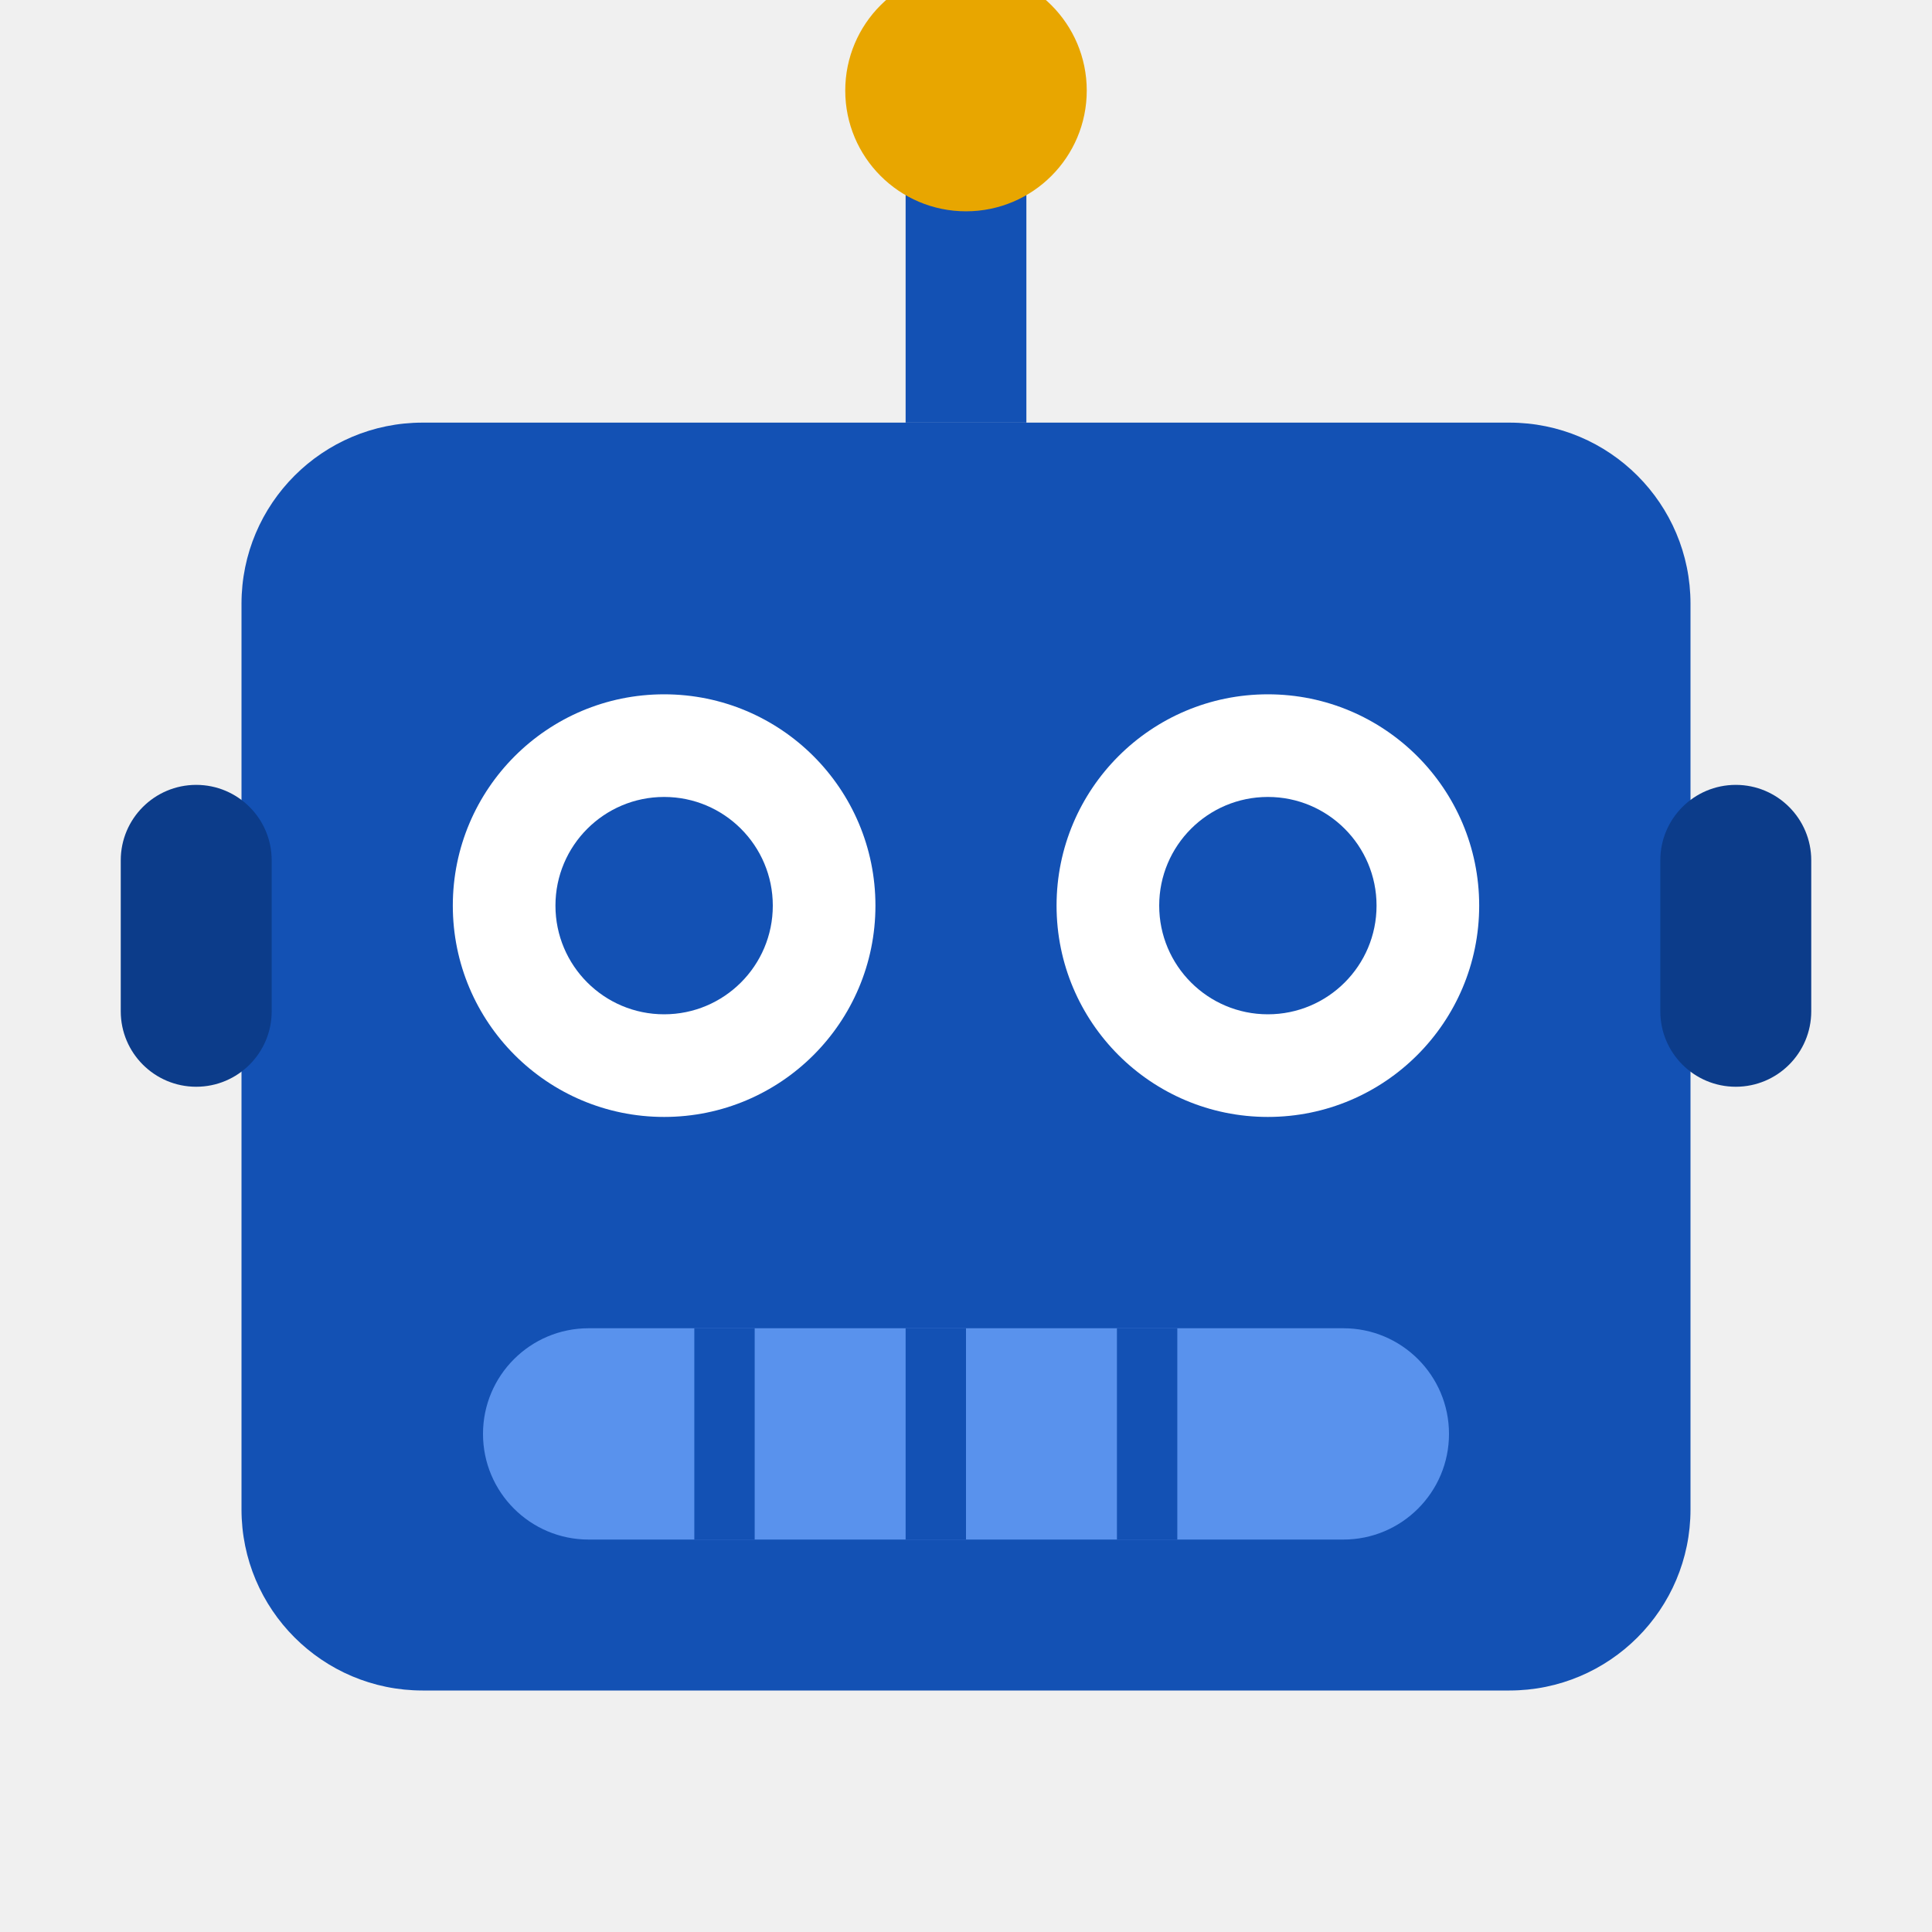
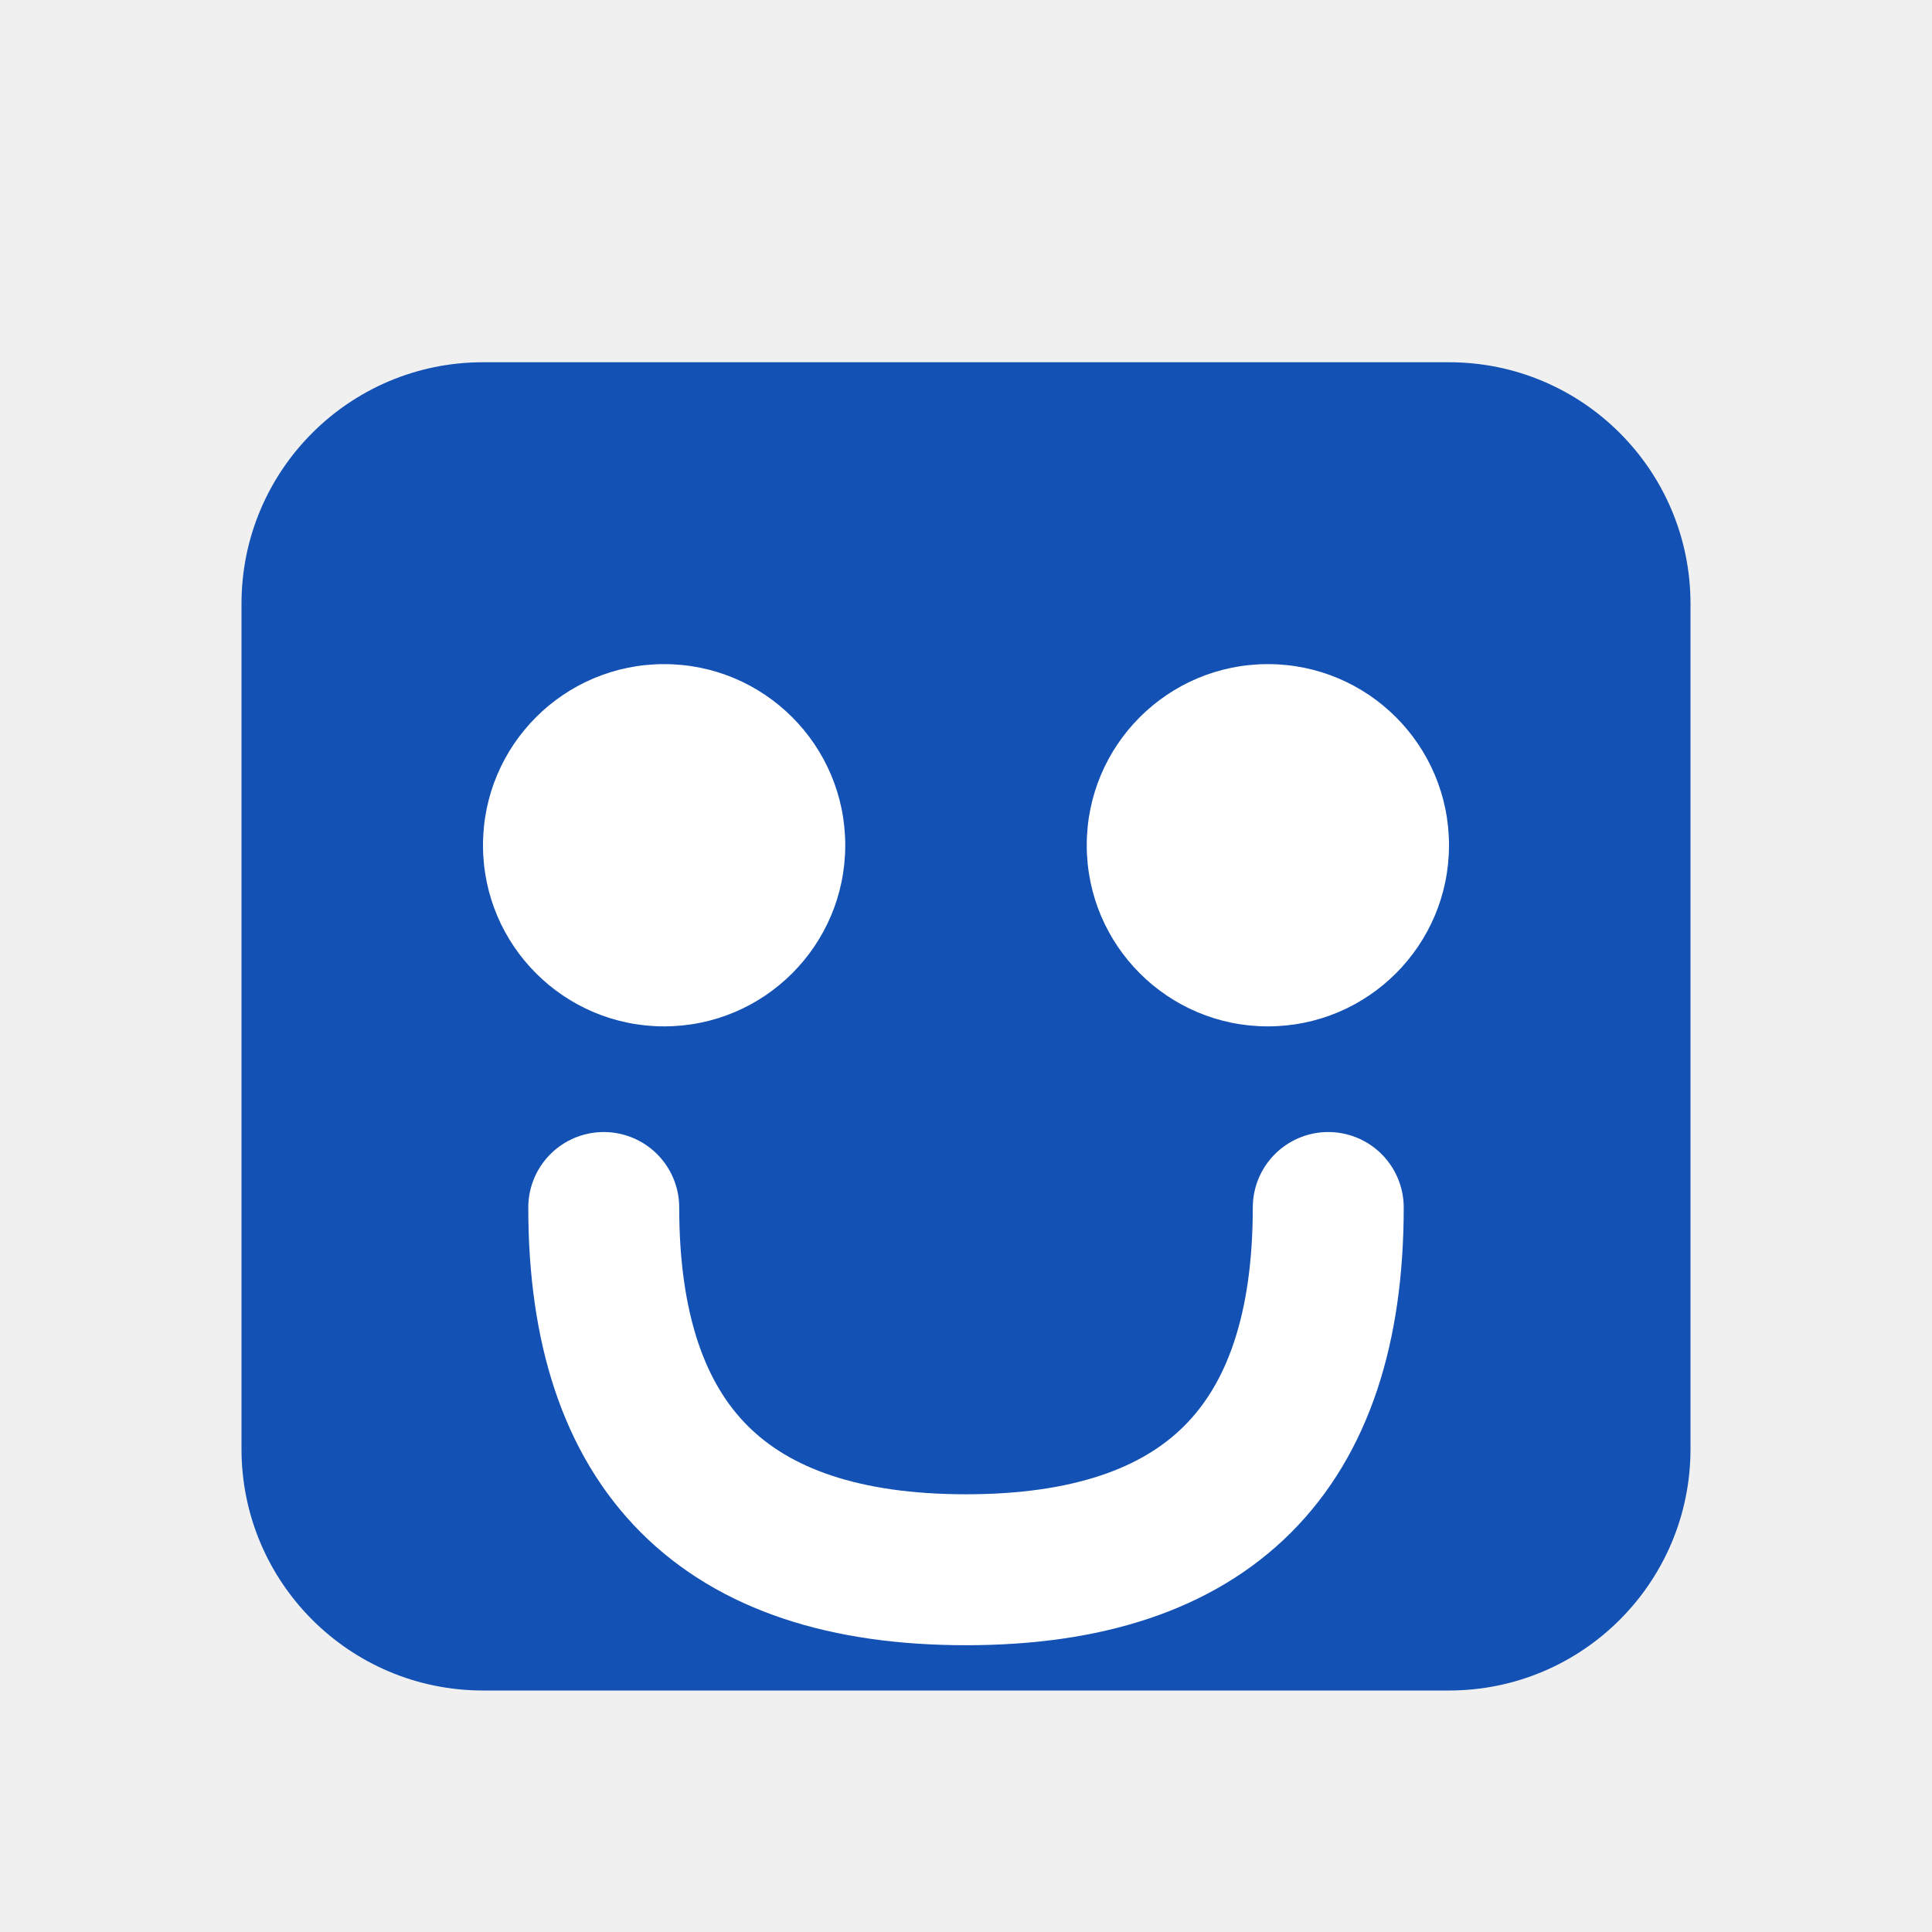
<svg xmlns="http://www.w3.org/2000/svg" viewBox="0 0 32 32">
-   <rect x="15" y="1" width="2" height="6" fill="#1351B4" />
-   <circle cx="16" cy="1.5" r="2" fill="#E8A600" />
-   <rect x="4" y="7" width="24" height="21" rx="3" fill="#1351B4" />
-   <circle cx="11" cy="15" r="3.5" fill="white" />
-   <circle cx="21" cy="15" r="3.5" fill="white" />
-   <circle cx="11" cy="15" r="1.8" fill="#1351B4" />
-   <circle cx="21" cy="15" r="1.8" fill="#1351B4" />
-   <rect x="8" y="22" width="16" height="3.5" rx="1.75" fill="#5992ED" />
-   <rect x="11.5" y="22" width="1" height="3.5" fill="#1351B4" />
-   <rect x="15" y="22" width="1" height="3.5" fill="#1351B4" />
-   <rect x="18.5" y="22" width="1" height="3.5" fill="#1351B4" />
-   <rect x="2" y="13" width="2.5" height="5" rx="1.25" fill="#0C3C8A" />
-   <rect x="27.5" y="13" width="2.5" height="5" rx="1.25" fill="#0C3C8A" />
+   <rect x="4" y="6" width="24" height="22" rx="4" fill="#1351B4" />
+   <circle cx="11" cy="14" r="3" fill="white" />
+   <circle cx="21" cy="14" r="3" fill="white" />
+   <path d="M 10,20 Q 10,26 16,26 Q 22,26 22,20" stroke="white" stroke-width="2.5" stroke-linecap="round" fill="none" />
</svg>
